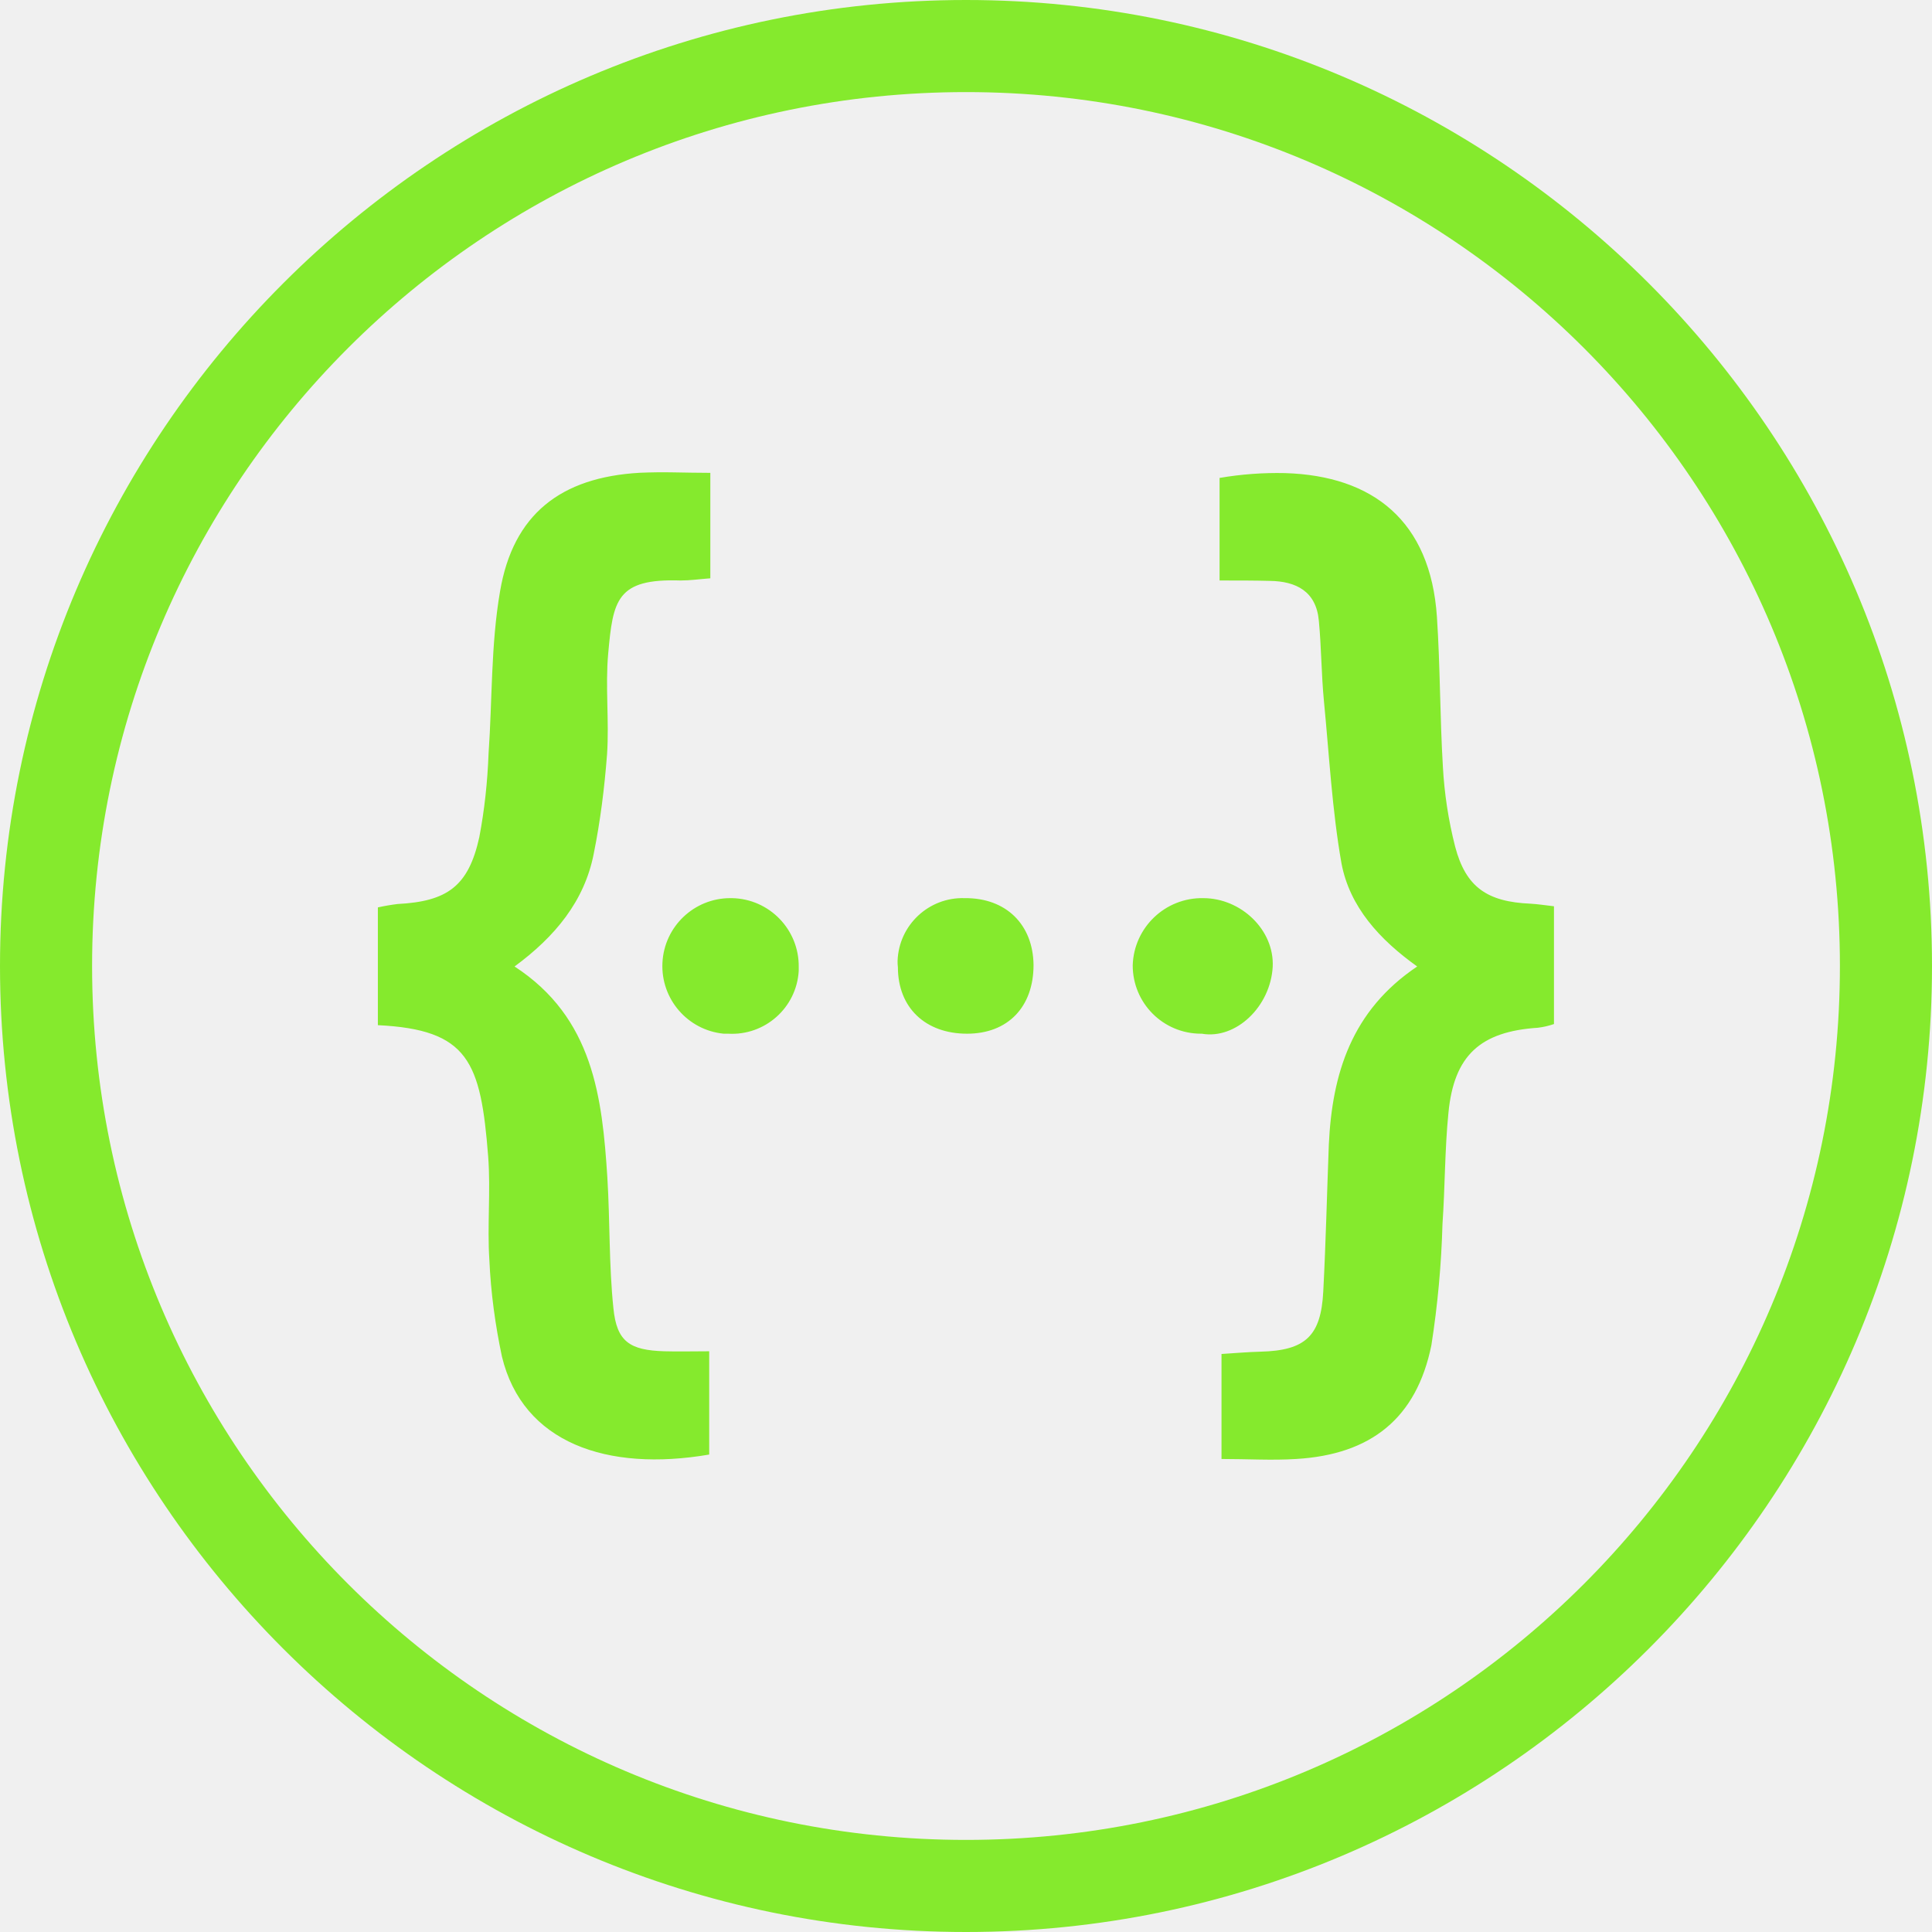
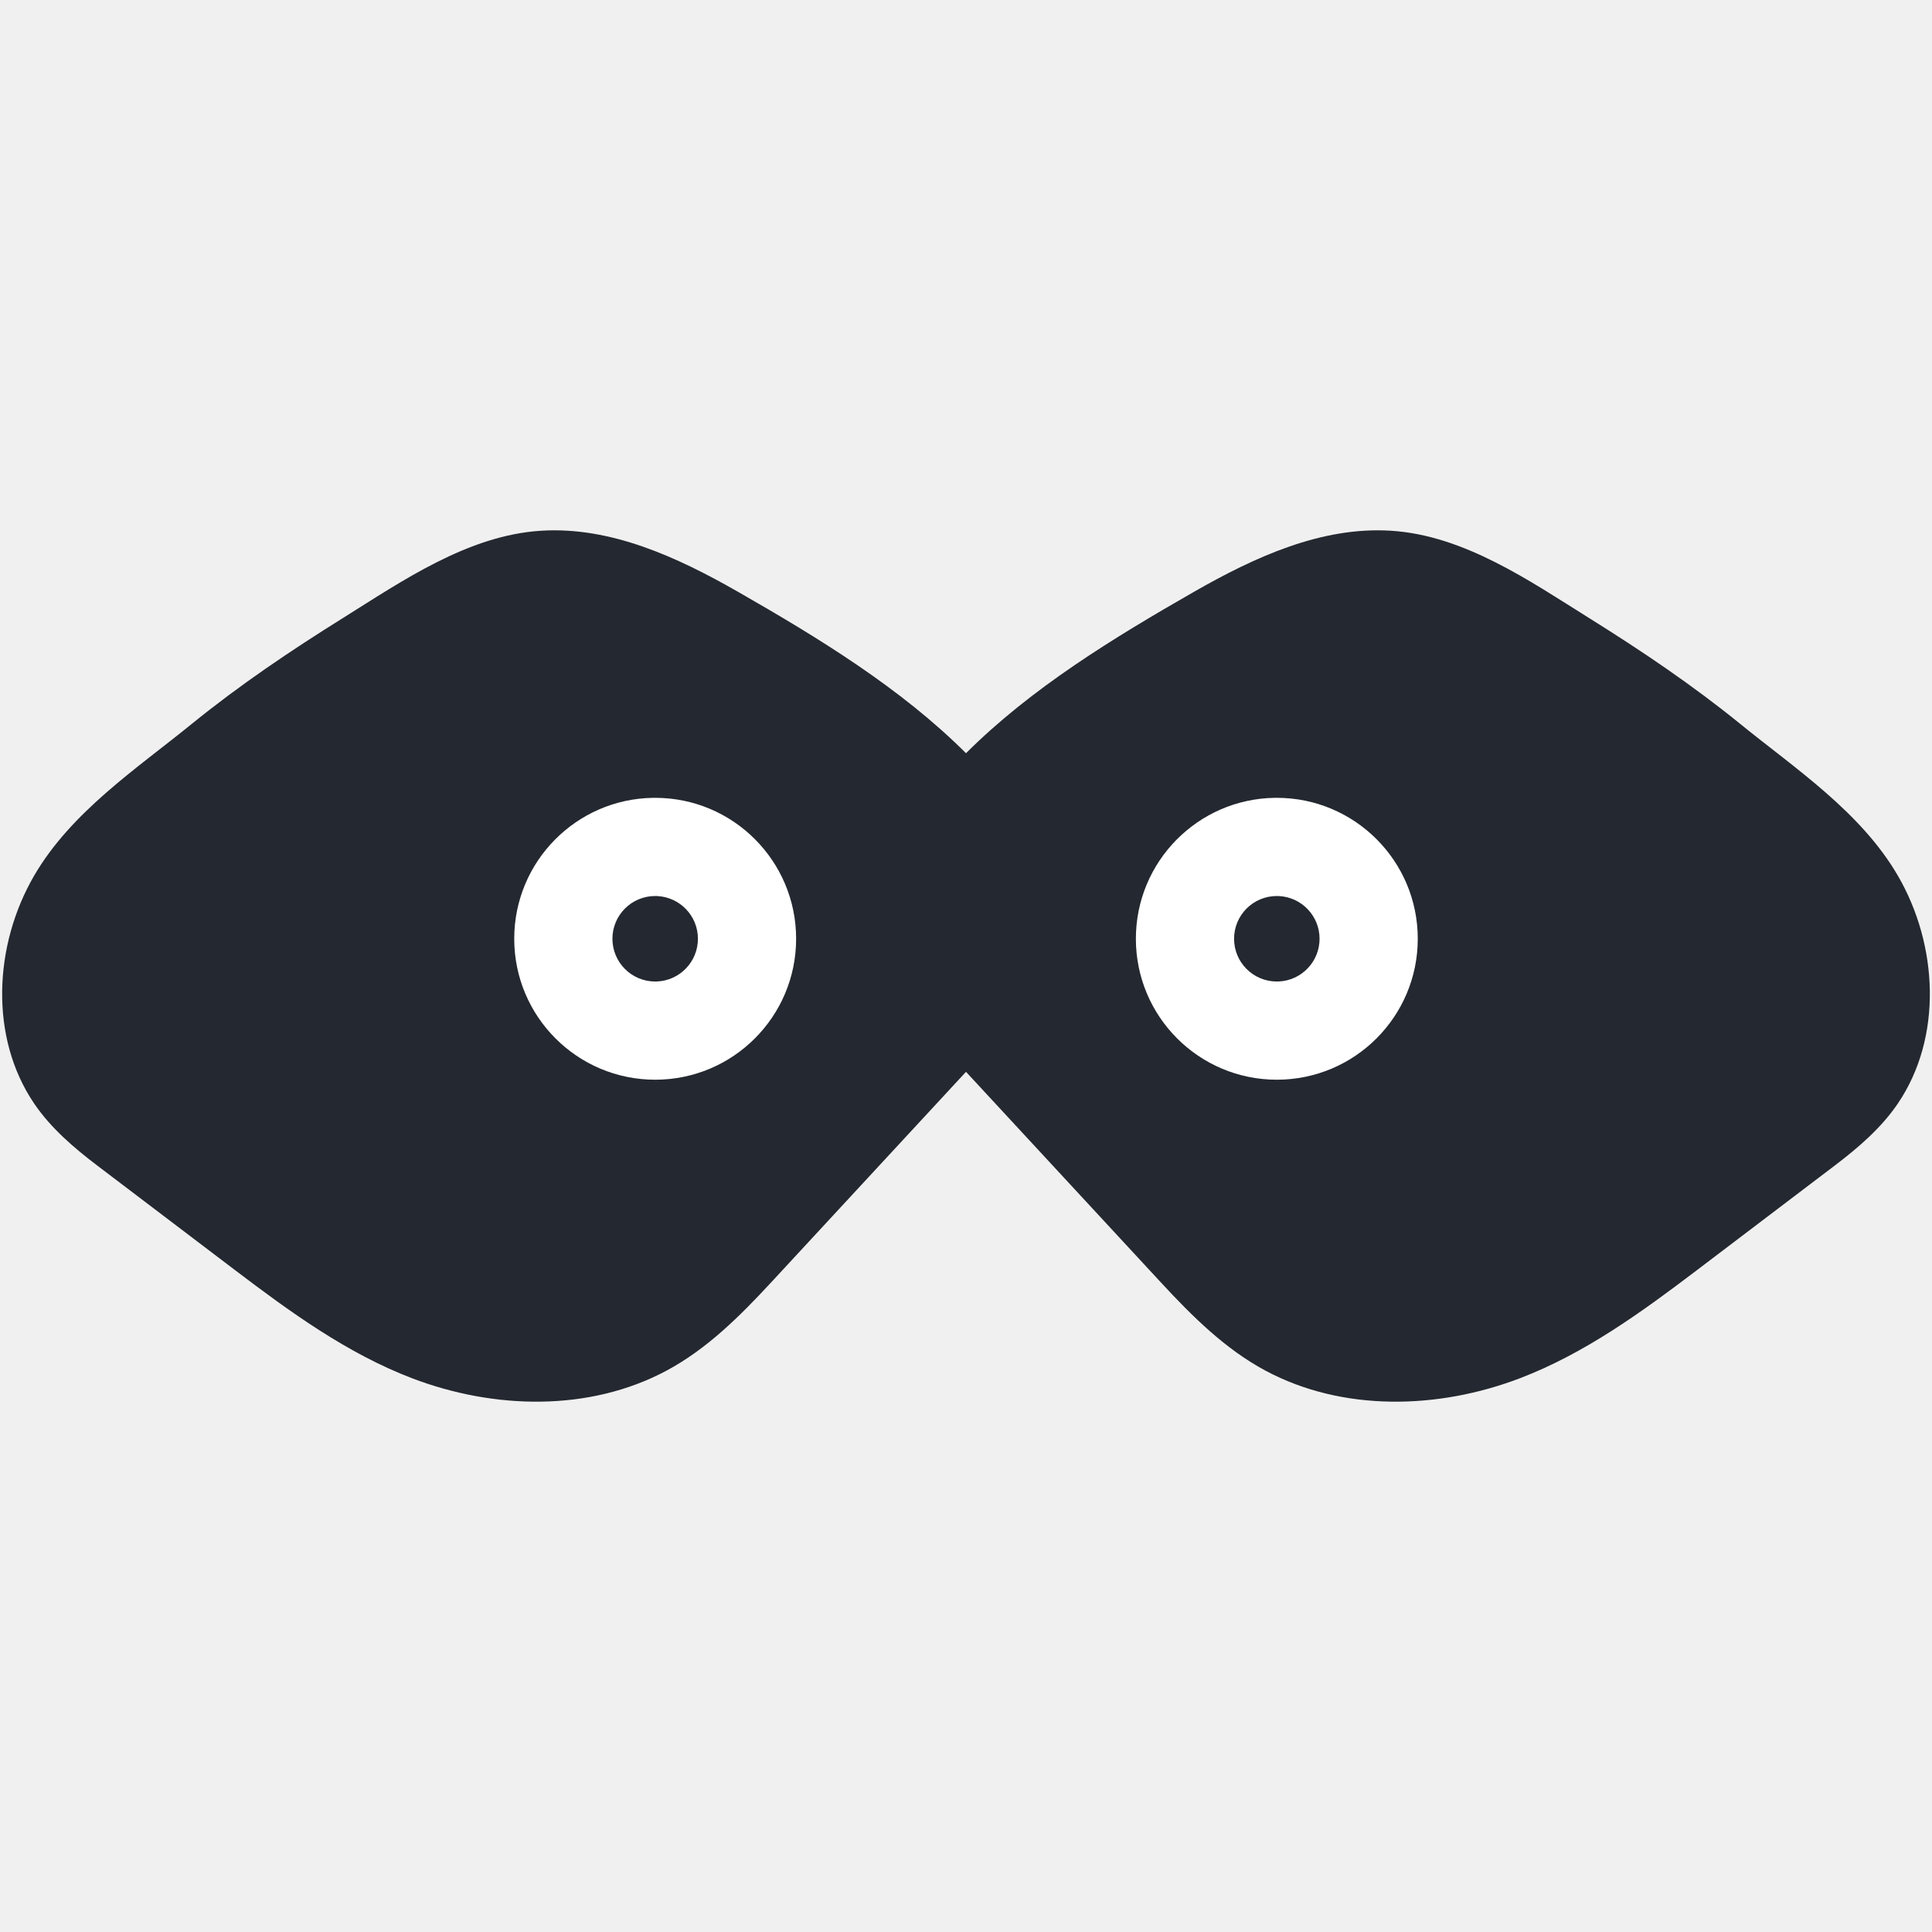
- <svg xmlns="http://www.w3.org/2000/svg" fill="#85EA2D" role="img" viewBox="0 0 24 24">
-   <path d="M12 0C5.383 0 0 5.383 0 12s5.383 12 12 12c6.616 0 12-5.383 12-12S18.616 0 12 0zm0 1.144c5.995 0 10.856 4.86 10.856 10.856 0 5.995-4.86 10.856-10.856 10.856-5.996 0-10.856-4.86-10.856-10.856C1.144 6.004 6.004 1.144 12 1.144zM8.37 5.868a6.707 6.707 0 0 0-.423.005c-.983.056-1.573.517-1.735 1.472-.115.665-.096 1.348-.143 2.017-.013.35-.05.697-.115 1.038-.134.609-.397.798-1.016.83a2.65 2.65 0 0 0-.244.042v1.463c1.126.055 1.278.452 1.37 1.629.033.429-.013.858.015 1.287.018.406.073.808.156 1.2.259 1.075 1.307 1.435 2.575 1.218v-1.283c-.203 0-.383.005-.558 0-.43-.013-.591-.12-.632-.535-.056-.535-.042-1.08-.075-1.62-.064-1.001-.175-1.988-1.153-2.625.503-.37.868-.812.983-1.398.083-.41.134-.821.166-1.237.028-.415-.023-.84.014-1.25.06-.665.102-.937.9-.91.12 0 .235-.017.369-.027v-1.31c-.16 0-.31-.004-.454-.006zm7.593.009a4.247 4.247 0 0 0-.813.06v1.274c.245 0 .434 0 .623.005.328.004.577.13.61.494.032.332.031.669.064 1.006.065.669.101 1.347.217 2.007.102.544.475.95.941 1.283-.817.549-1.057 1.333-1.098 2.215-.023.604-.037 1.213-.069 1.822-.028.554-.222.734-.78.748-.157.004-.31.018-.484.028v1.305c.327 0 .627.019.927 0 .932-.055 1.495-.507 1.68-1.412.078-.498.124-1 .138-1.504.032-.461.028-.927.074-1.384.069-.715.397-1.01 1.112-1.057a.972.972 0 0 0 .199-.046v-1.463c-.12-.014-.204-.027-.291-.032-.536-.023-.804-.203-.937-.71a5.146 5.146 0 0 1-.152-.993c-.037-.618-.033-1.241-.074-1.86-.08-1.192-.794-1.753-1.887-1.786zm-6.89 5.28a.844.844 0 0 0-.083 1.684h.055a.83.83 0 0 0 .877-.78v-.046a.845.845 0 0 0-.83-.858zm2.911 0a.808.808 0 0 0-.834.78c0 .027 0 .05.004.078 0 .503.342.826.859.826.507 0 .826-.332.826-.853-.005-.503-.342-.836-.855-.831zm2.963 0a.861.861 0 0 0-.876.835c0 .47.378.849.849.849h.009c.425.074.853-.337.881-.83.023-.457-.392-.854-.863-.854z" />
+ <svg xmlns="http://www.w3.org/2000/svg" role="img" viewBox="0 0 1804 1804" style="fill-rule:evenodd;clip-rule:evenodd;stroke-linejoin:round;stroke-miterlimit:2">
+   <path d="m901.999 1000.81-181.978 196.66c-29.098 31.44-59.995 62.24-97.784 82.43l-.003.01c-71.971 38.46-161.02 36.17-237.272 7.1-60.655-23.13-113.904-61.87-165.609-101.12-42.718-32.42-85.435-64.84-128.152-97.26h-.003c-22.114-16.78-43.566-35.09-59.185-58.03l-.007-.02c-42.129-61.905-37.788-148.205-.129-212.936 34.629-59.524 95.906-100.016 147.084-141.615 44.6-36.26 92.316-68.408 141.072-98.836 55.228-34.477 116.646-77.309 185.089-81.618 65.019-4.097 127.336 24.623 183.884 56.968l.003.002C764.17 595.541 841.436 642.775 902 703.319c60.564-60.544 137.83-107.778 212.99-150.774v-.002c56.55-32.345 118.87-61.065 183.89-56.968 68.44 4.309 129.86 47.141 185.08 81.612 48.76 30.434 96.48 62.582 141.07 98.836 51.19 41.605 112.46 82.097 147.09 141.621 37.66 64.731 42 151.031-.13 212.936v.02c-15.62 22.94-37.07 41.25-59.19 58.03-42.72 32.42-85.43 64.84-128.15 97.26-51.71 39.25-104.96 77.99-165.61 101.12-76.25 29.07-165.3 31.36-237.27-7.1l-.01-.01c-37.79-20.19-68.68-50.99-97.78-82.43-60.66-65.56-121.319-131.11-181.981-196.66Z" fill="#242830" />
+   <path d="M480.161 876.572c0-72.069 57.928-130.608 129.766-131.596.614-.008 1.228-.012 1.844-.012h.002c72.685 0 131.608 58.923 131.608 131.608s-58.923 131.608-131.608 131.608h-.002c-72.688 0-131.61-58.924-131.61-131.608ZM1060.62 876.572c0-72.069 57.93-130.608 129.76-131.596.62-.008 1.23-.012 1.85-.012 72.68 0 131.61 58.923 131.61 131.608s-58.93 131.608-131.61 131.608c-72.69 0-131.61-58.924-131.61-131.608Z" fill="#ffffff" />
+   <path d="M571.856 876.572c0-22.046 17.871-39.918 39.913-39.918h.002c.606 0 1.209.014 1.808.041 21.206.946 38.107 18.437 38.107 39.877 0 21.439-16.901 38.93-38.107 39.877-.599.027-1.202.04-1.808.04h-.002c-22.042 0-39.913-17.871-39.913-39.917ZM1152.31 876.572c0-22.046 17.87-39.918 39.92-39.918.61 0 1.21.014 1.81.041 21.2.946 38.1 18.437 38.1 39.877 0 21.439-16.9 38.93-38.1 39.877-.6.027-1.2.04-1.81.04-22.05 0-39.92-17.871-39.92-39.917Z" fill="#242830" />
</svg>
